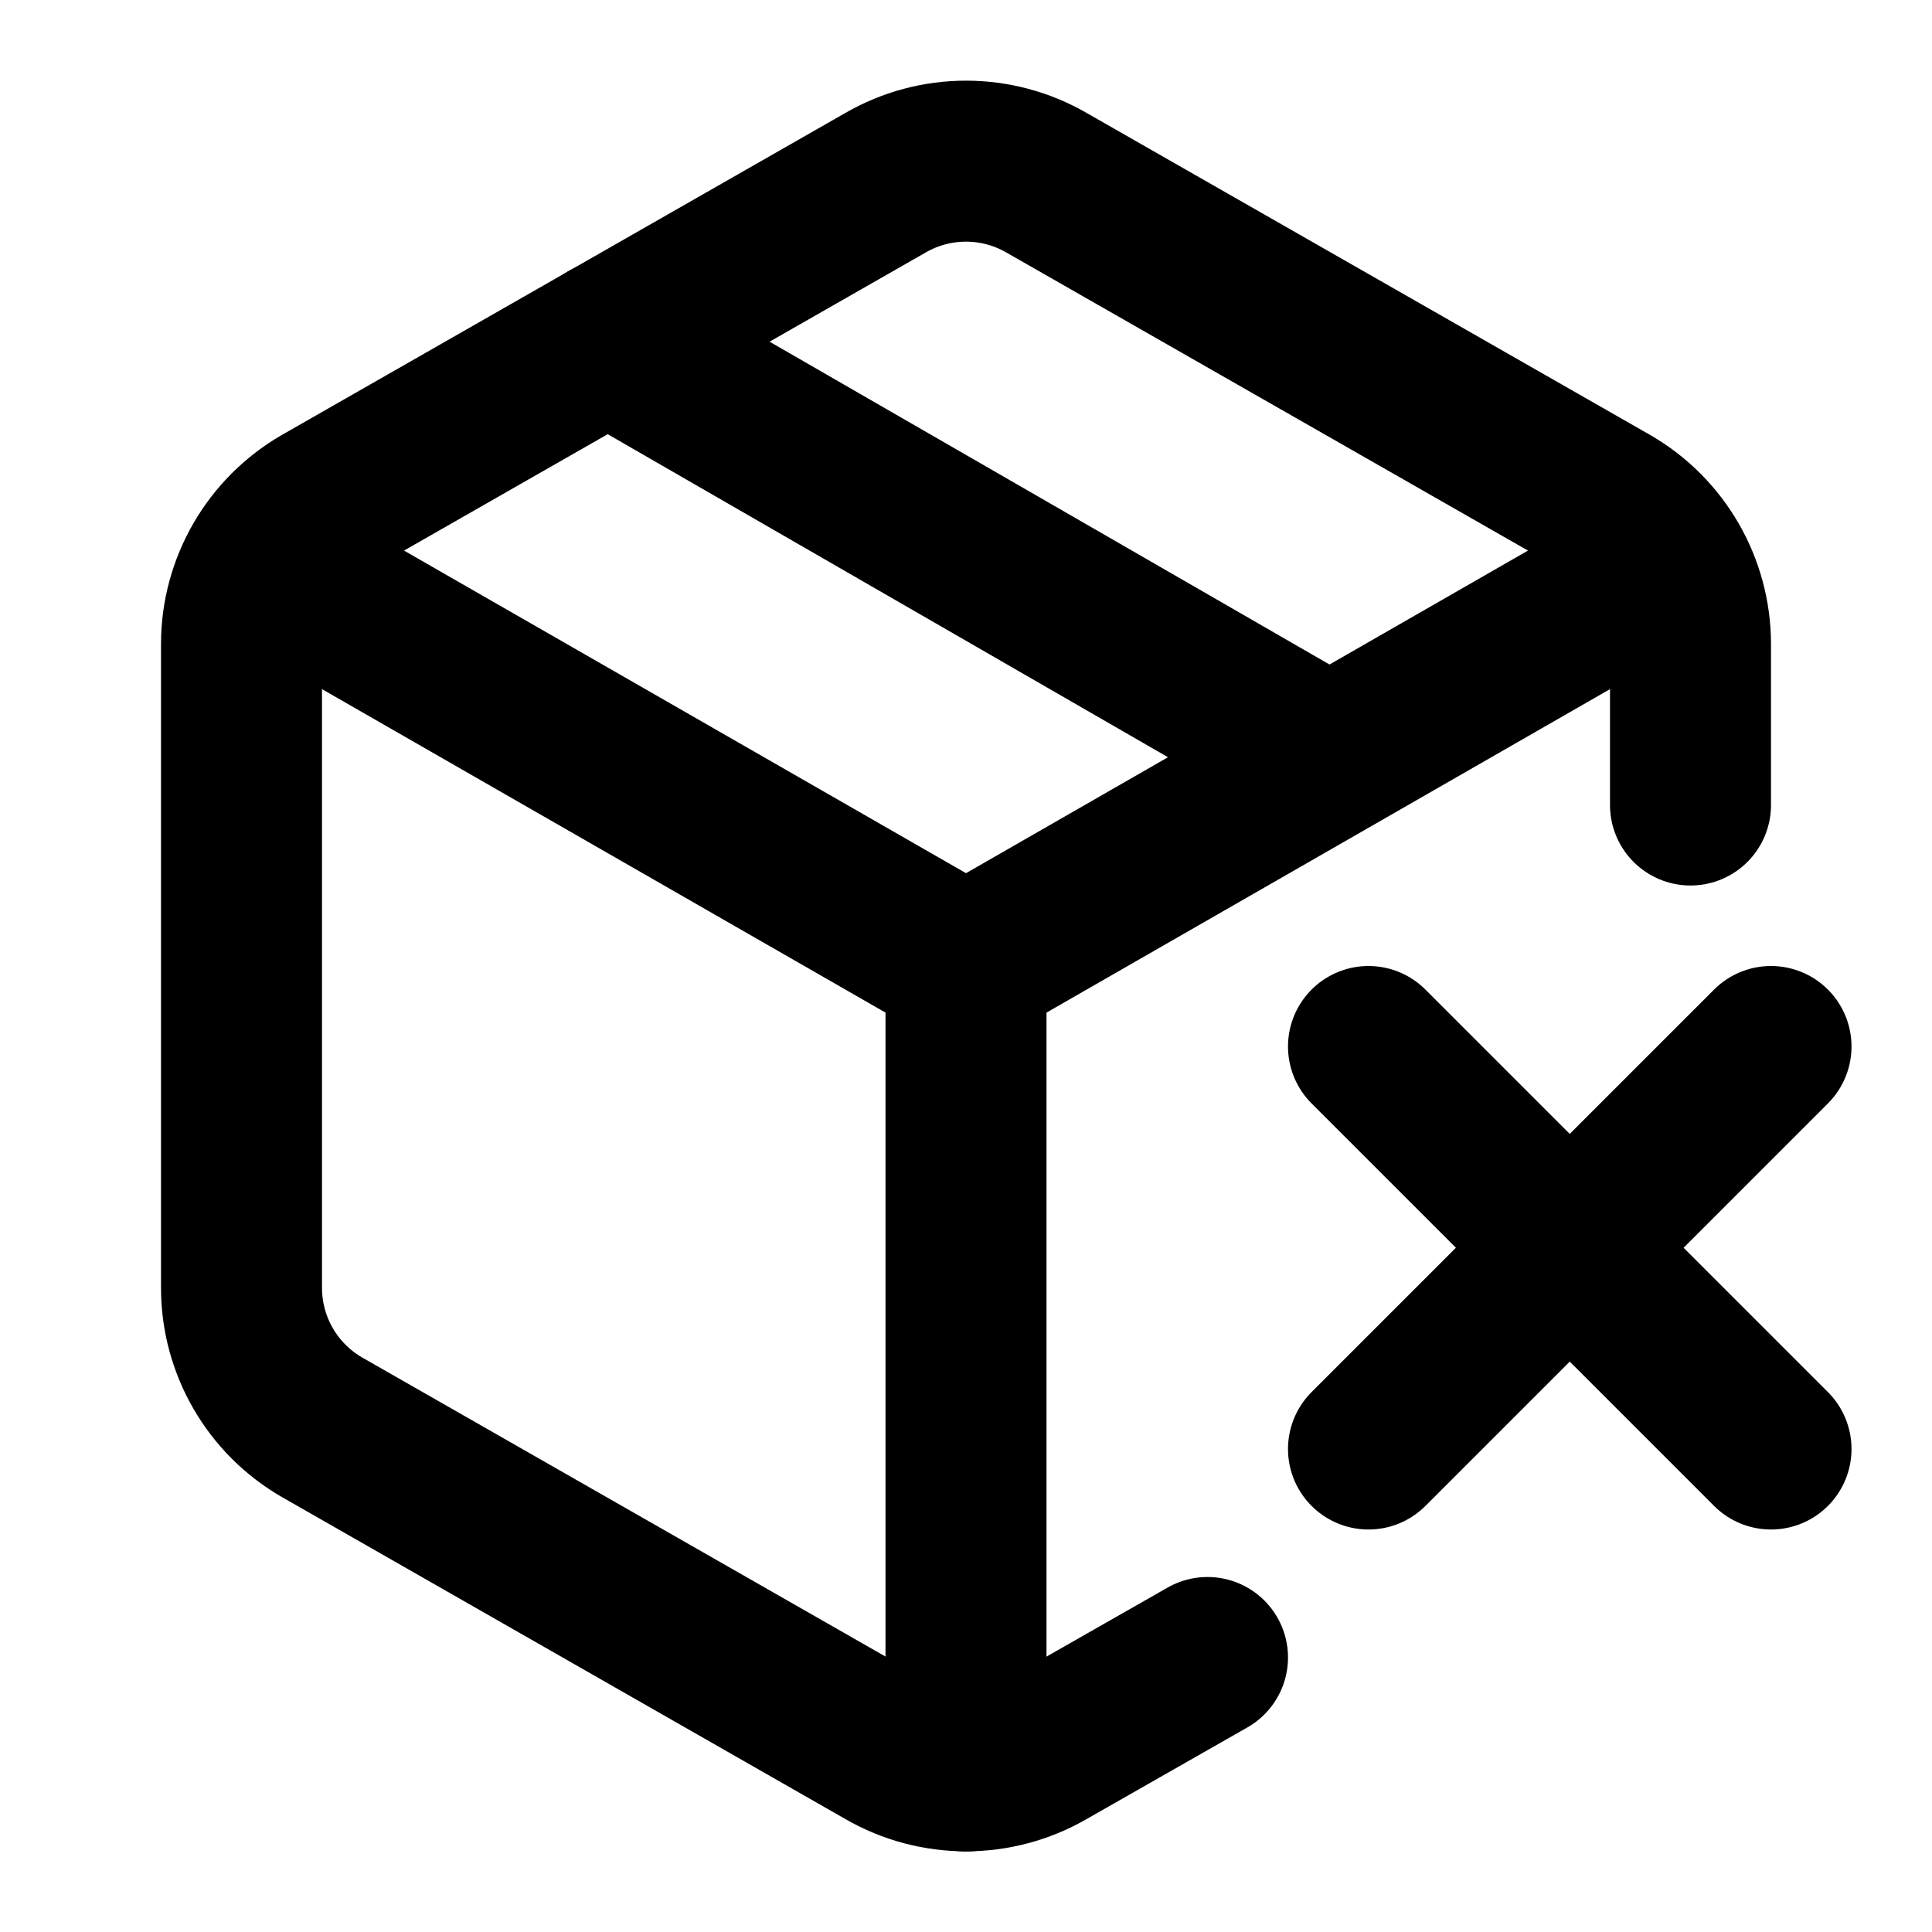
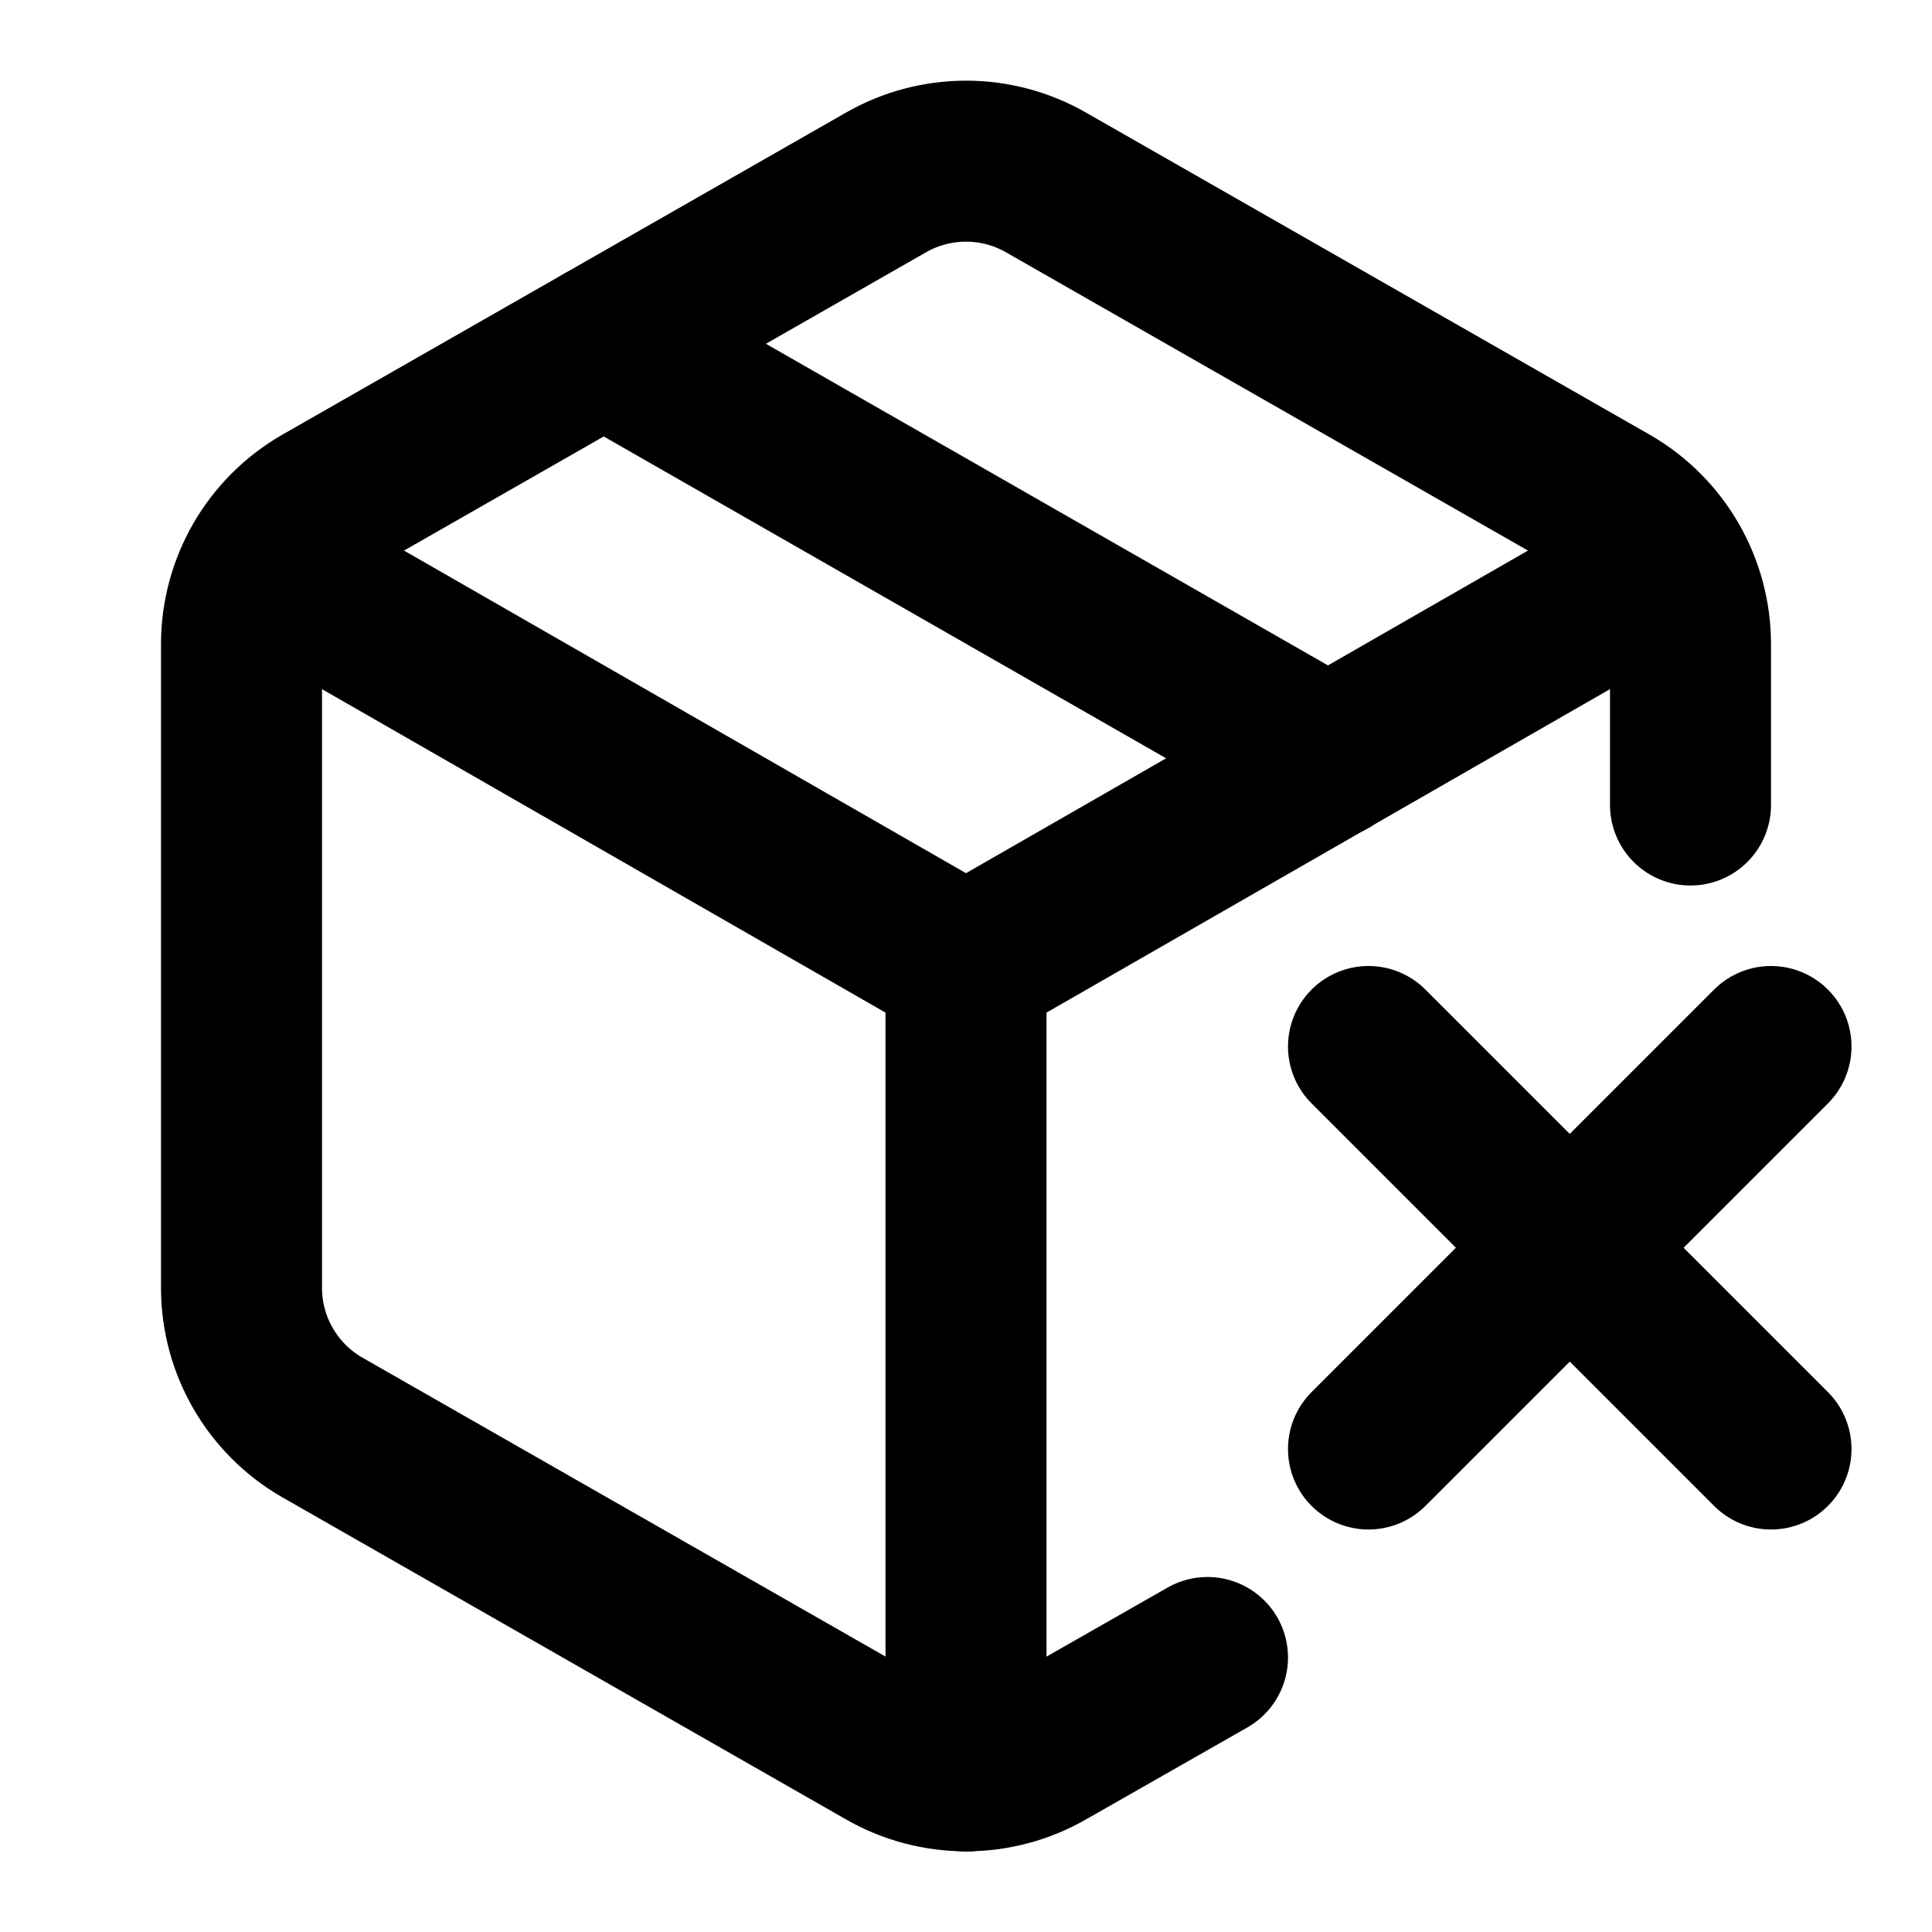
<svg xmlns="http://www.w3.org/2000/svg" width="24" height="24" viewBox="0 0 24 24" fill="none" stroke="currentColor" stroke-width="2" stroke-linecap="round" stroke-linejoin="round">
  <path d="M21 10V8a2 2 0 0 0-1-1.73l-7-4a2 2 0 0 0-2 0l-7 4A2 2 0 0 0 3 8v8a2 2 0 0 0 1 1.73l7 4a2 2 0 0 0 2 0l2-1.14" />
-   <path d="M16.5 9.4 7.55 4.24" />
+   <path d="m7.5 4.27 9 5.15" />
  <polyline points="3.29 7 12 12 20.71 7" />
  <line x1="12" x2="12" y1="22" y2="12" />
  <path d="m17 13 5 5m-5 0 5-5" />
</svg>
